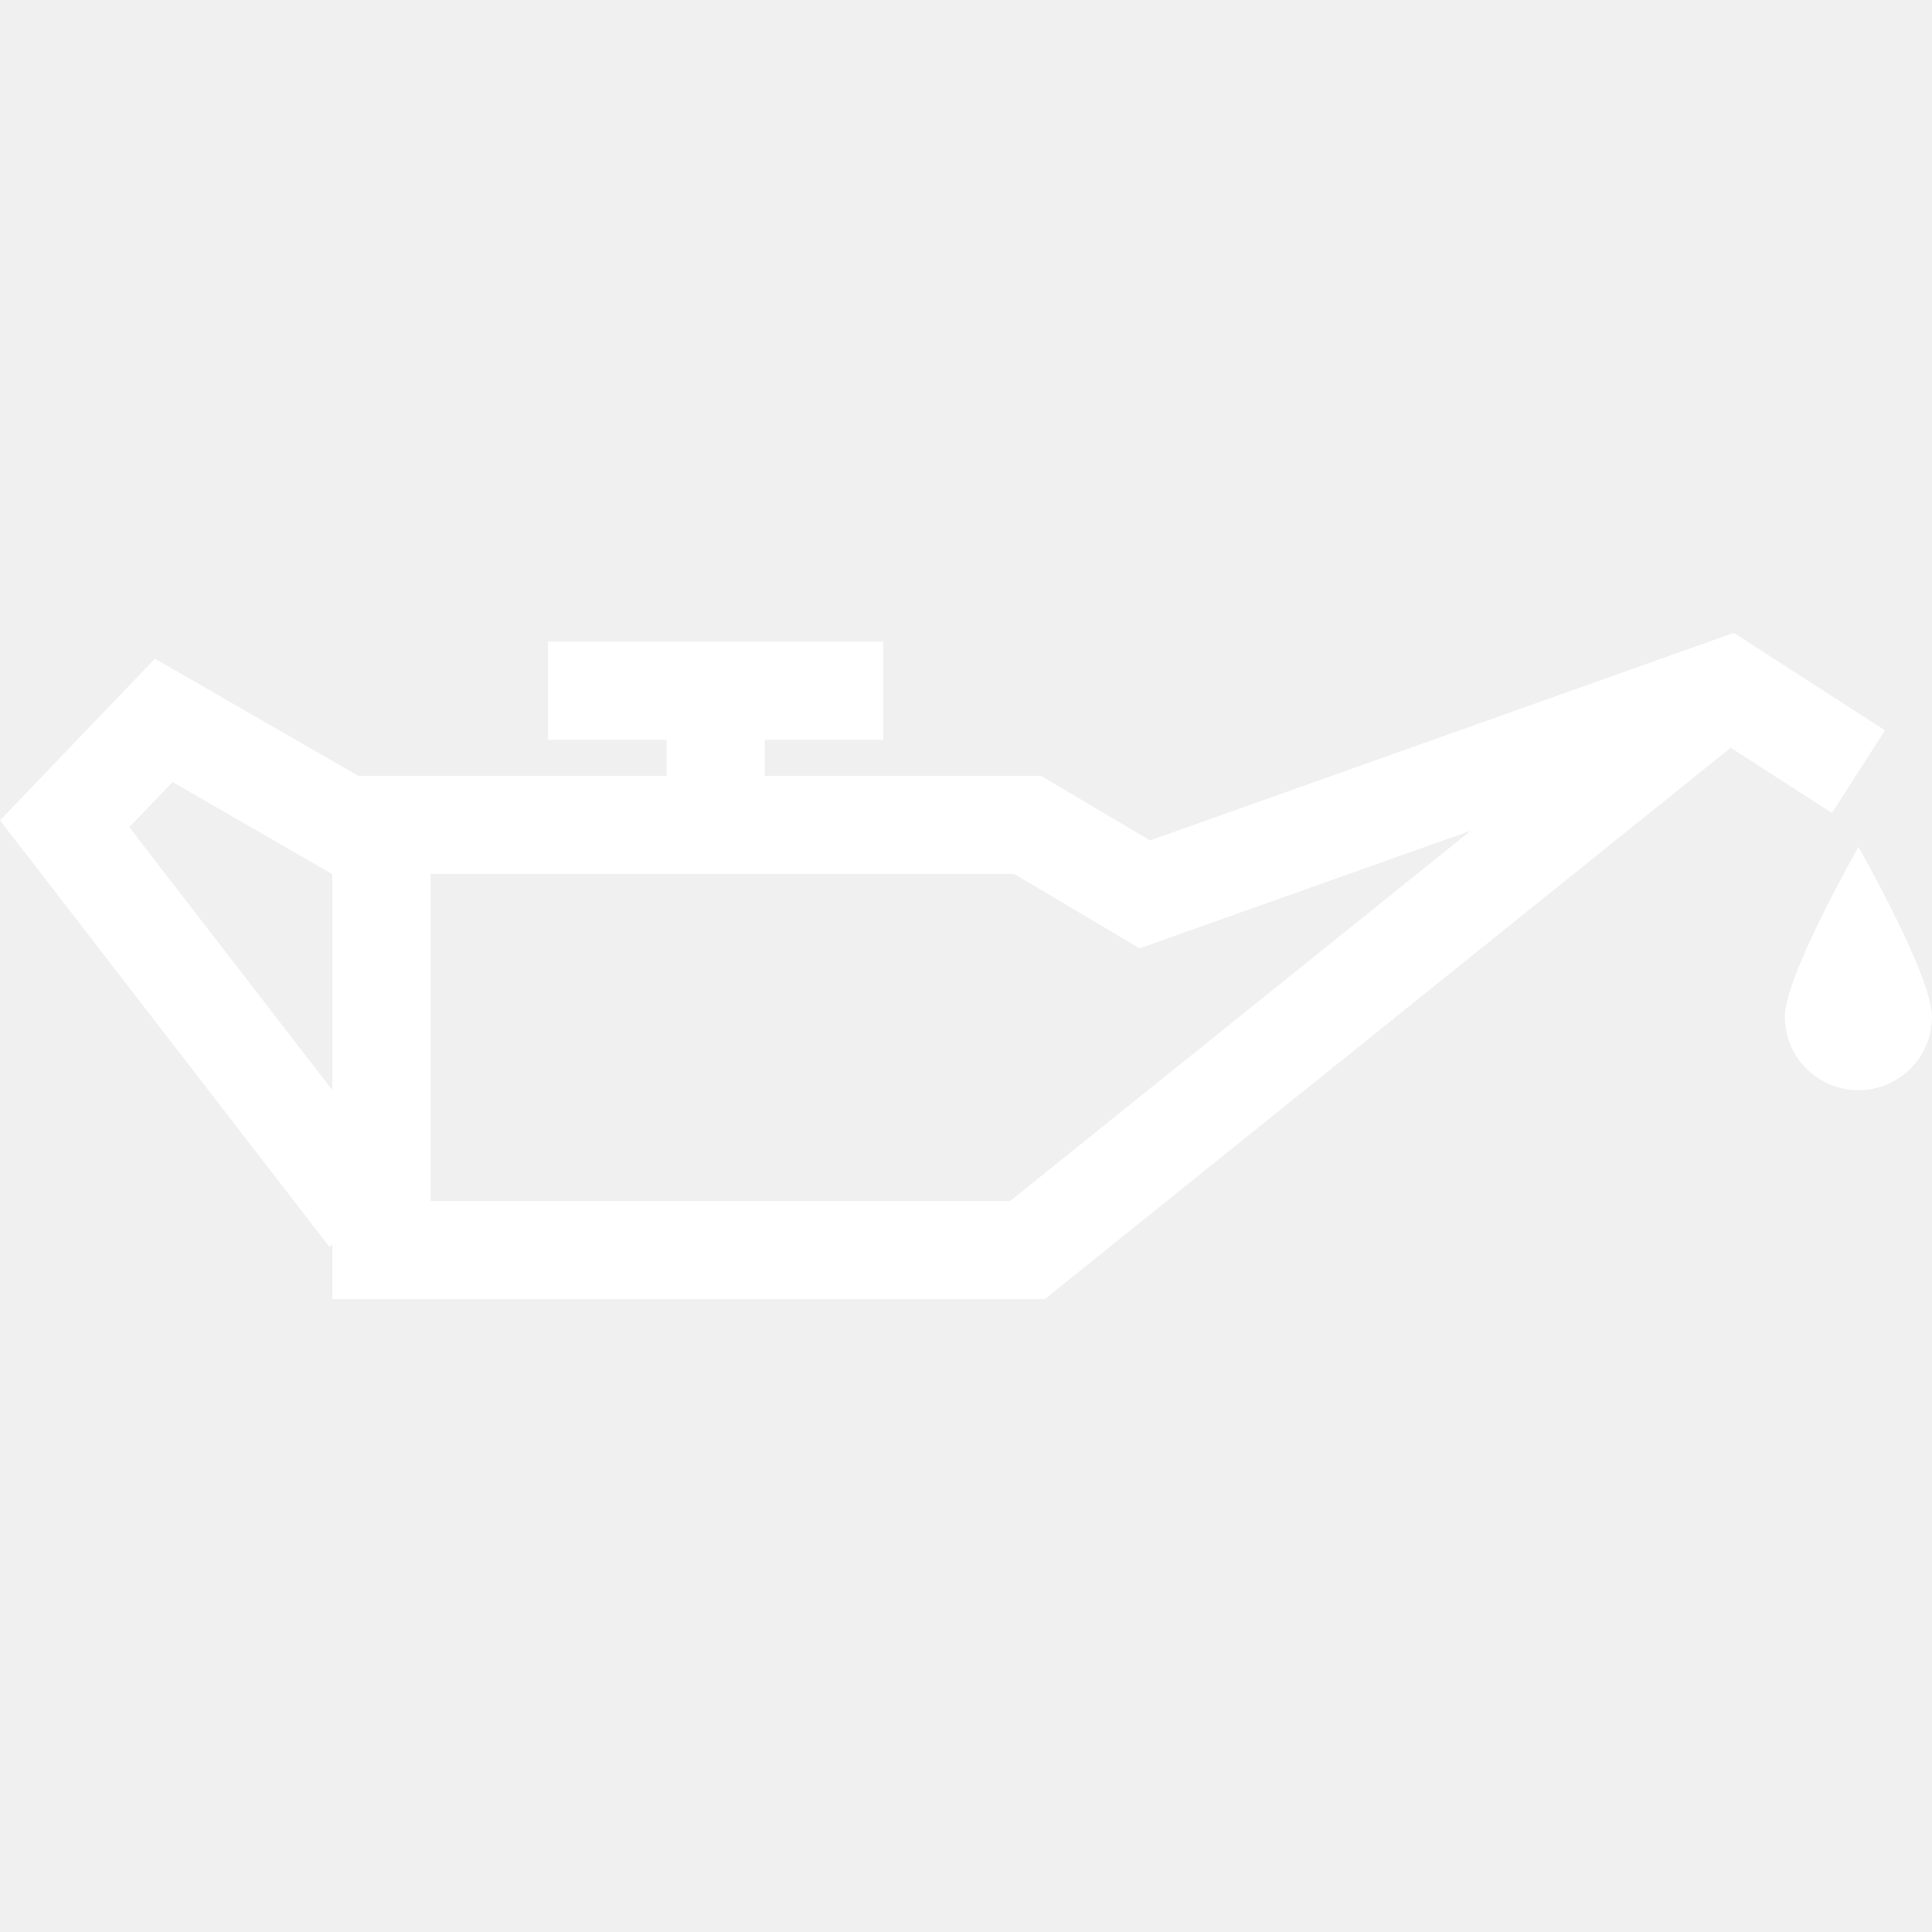
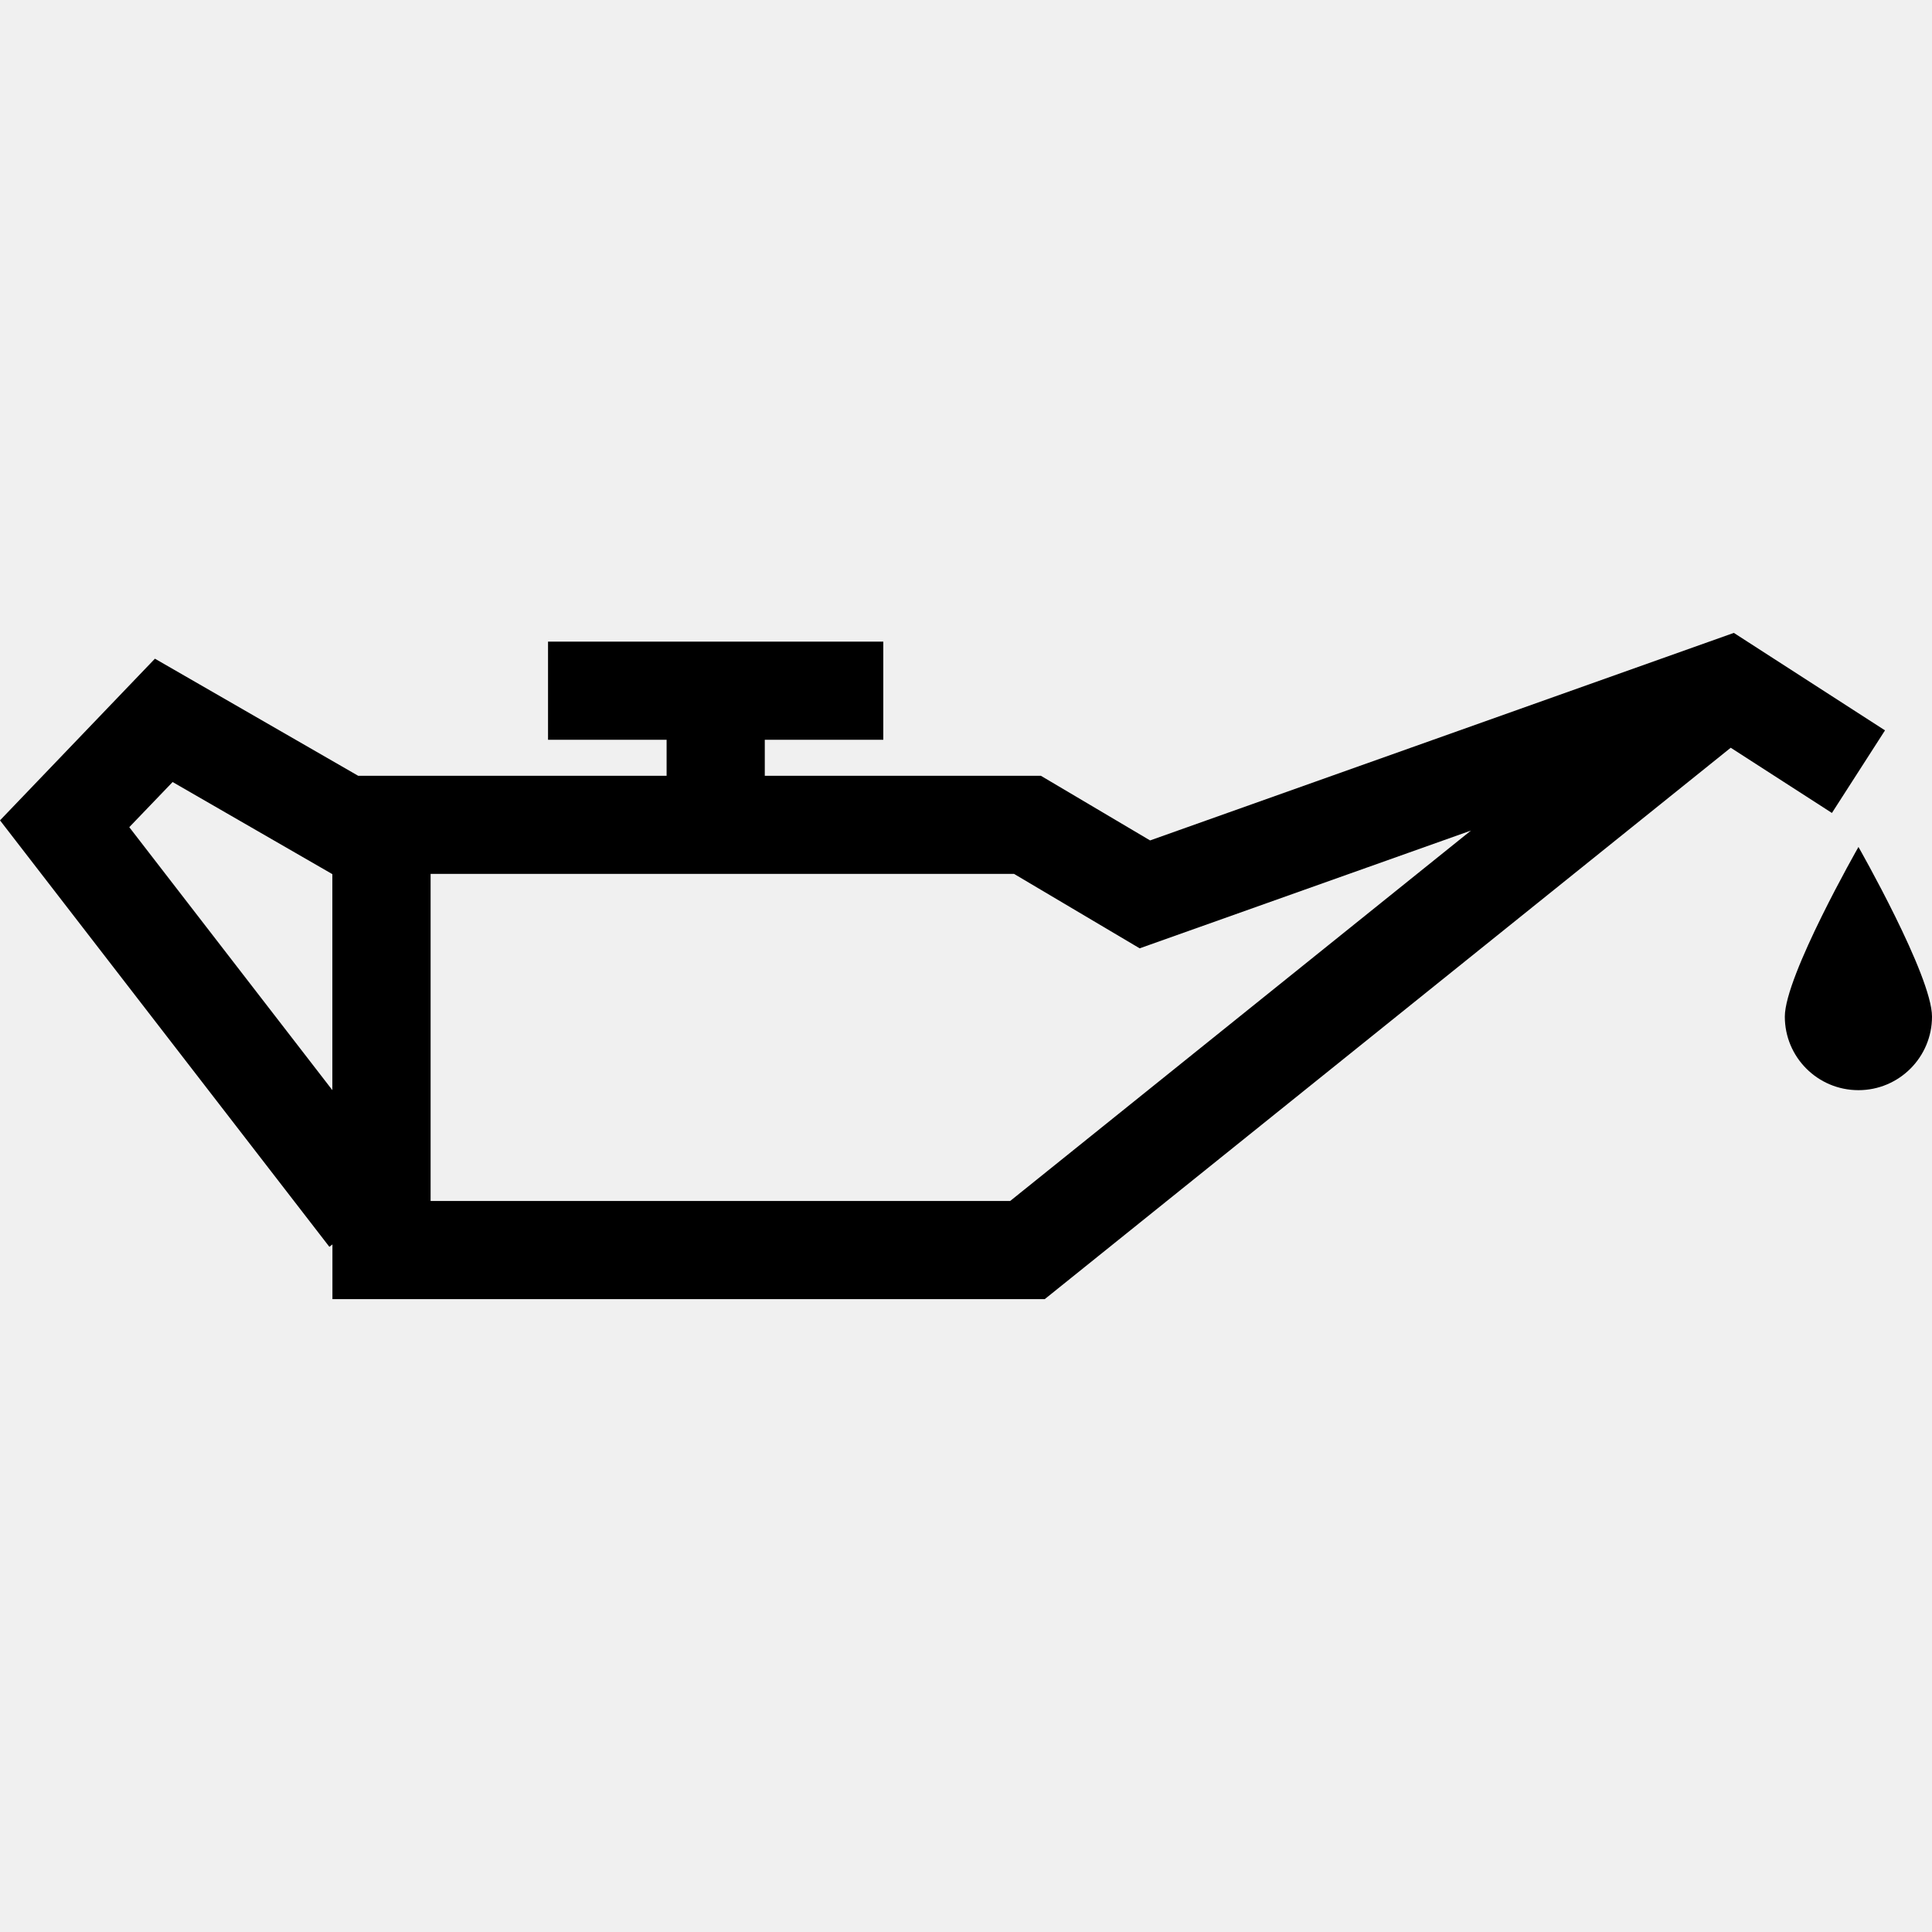
- <svg xmlns="http://www.w3.org/2000/svg" version="1.1" id="Capa_1" x="0px" y="0px" width="512px" height="512px" viewBox="0 0 77.082 77.082" style="enable-background:new 0 0 77.082 77.082;" xml:space="preserve">
+ <svg xmlns="http://www.w3.org/2000/svg" version="1.1" id="Capa_1" x="0px" y="0px" width="77.082px" height="77.082px" viewBox="0 0 77.082 77.082" style="enable-background:new 0 0 77.082 77.082;" xml:space="preserve">
  <g>
-     <path d="M75.207,29.14l-6.031-3.889l-23.29,8.28l-4.357-2.579H30.513v-1.437h4.728v-3.915H21.865v3.915h4.731v1.437H14.291   l-8.11-4.672L0,32.73l13.141,17.015l0.122-0.096v2.183h28.42l27.369-21.999l4.037,2.602L75.207,29.14z M5.158,33.002l1.729-1.801   l6.373,3.675v8.618L5.158,33.002z M40.302,47.917H17.18V34.866h23.278l5.012,2.97l13.217-4.698L40.302,47.917z M77.082,40.561   c0,1.619-1.313,2.934-2.934,2.934c-1.624,0-2.938-1.312-2.938-2.934c0-1.625,2.938-6.769,2.938-6.769S77.082,38.938,77.082,40.561z   " fill="#FFFFFF" />
+     <path d="M75.207,29.14l-6.031-3.889l-23.29,8.28l-4.357-2.579H30.513v-1.437h4.728v-3.915H21.865v3.915h4.731v1.437H14.291   l-8.11-4.672L0,32.73l13.141,17.015l0.122-0.096v2.183h28.42l27.369-21.999l4.037,2.602L75.207,29.14z M5.158,33.002l1.729-1.801   l6.373,3.675v8.618L5.158,33.002z M40.302,47.917H17.18V34.866h23.278l5.012,2.97l13.217-4.698L40.302,47.917z M77.082,40.561   c0,1.619-1.313,2.934-2.934,2.934c-1.624,0-2.938-1.312-2.938-2.934c0-1.625,2.938-6.769,2.938-6.769S77.082,38.938,77.082,40.561z   " />
  </g>
  <g>
</g>
  <g>
</g>
  <g>
</g>
  <g>
</g>
  <g>
</g>
  <g>
</g>
  <g>
</g>
  <g>
</g>
  <g>
</g>
  <g>
</g>
  <g>
</g>
  <g>
</g>
  <g>
</g>
  <g>
</g>
  <g>
</g>
</svg>
